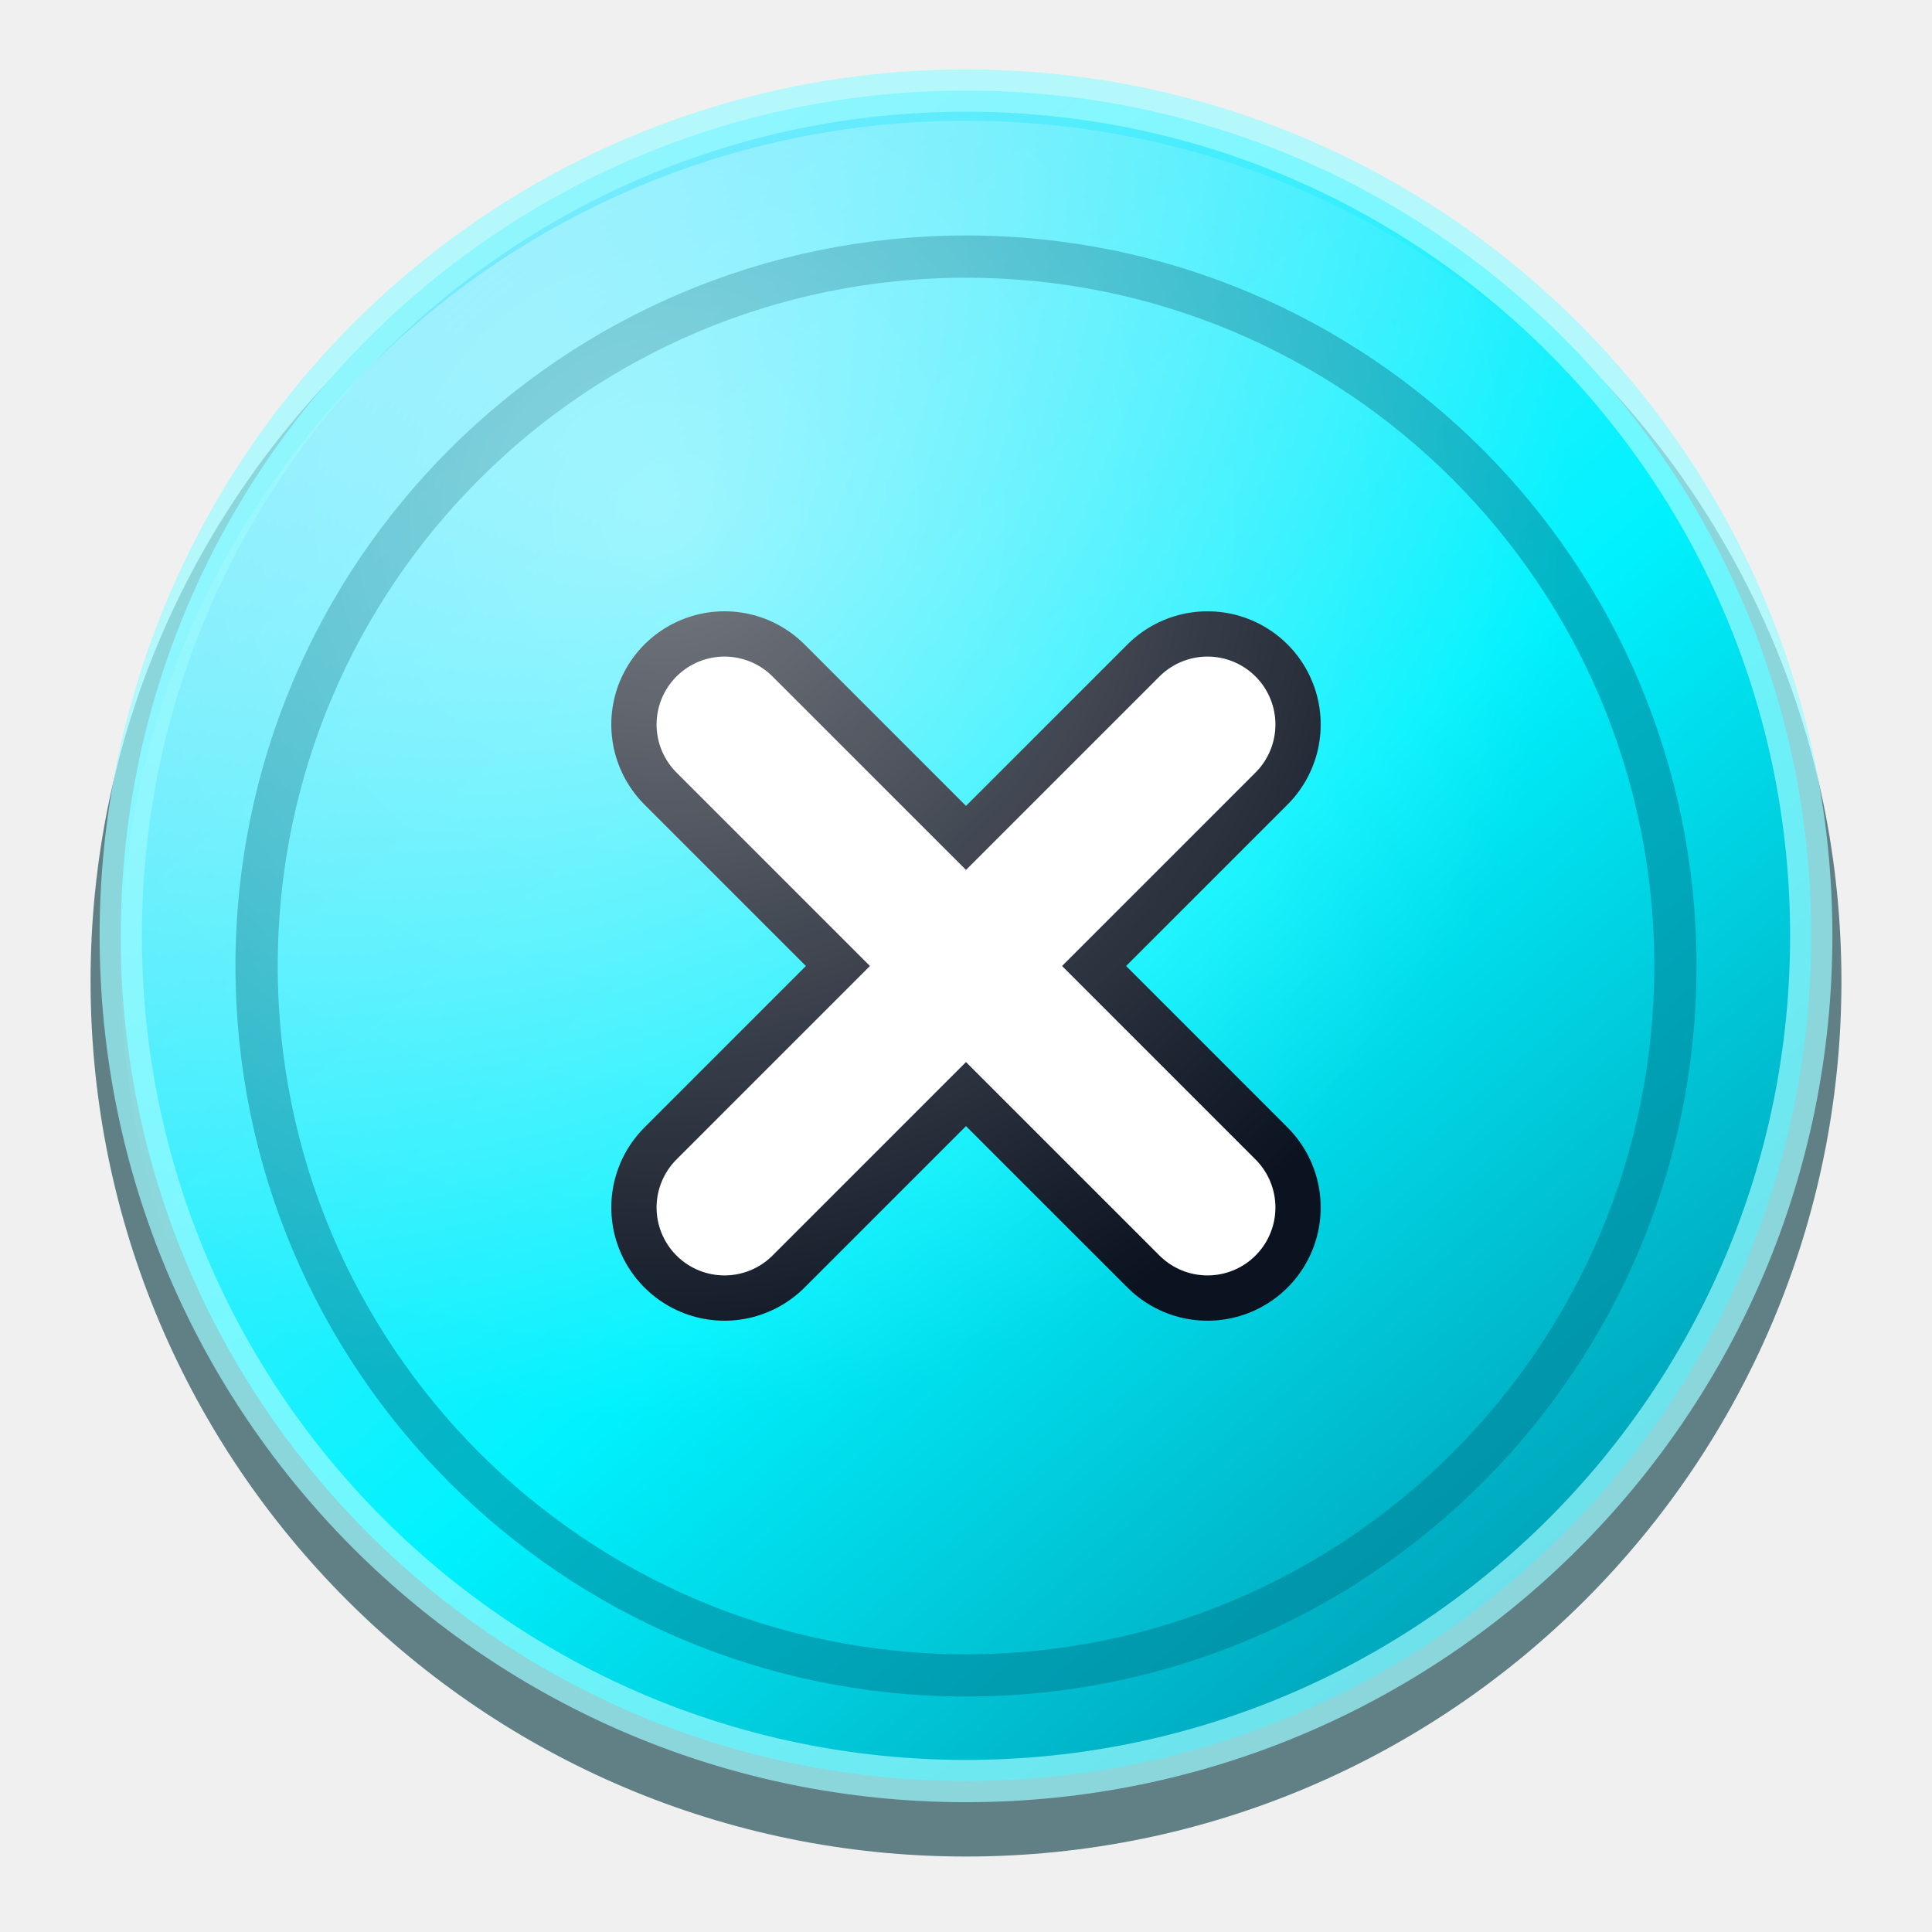
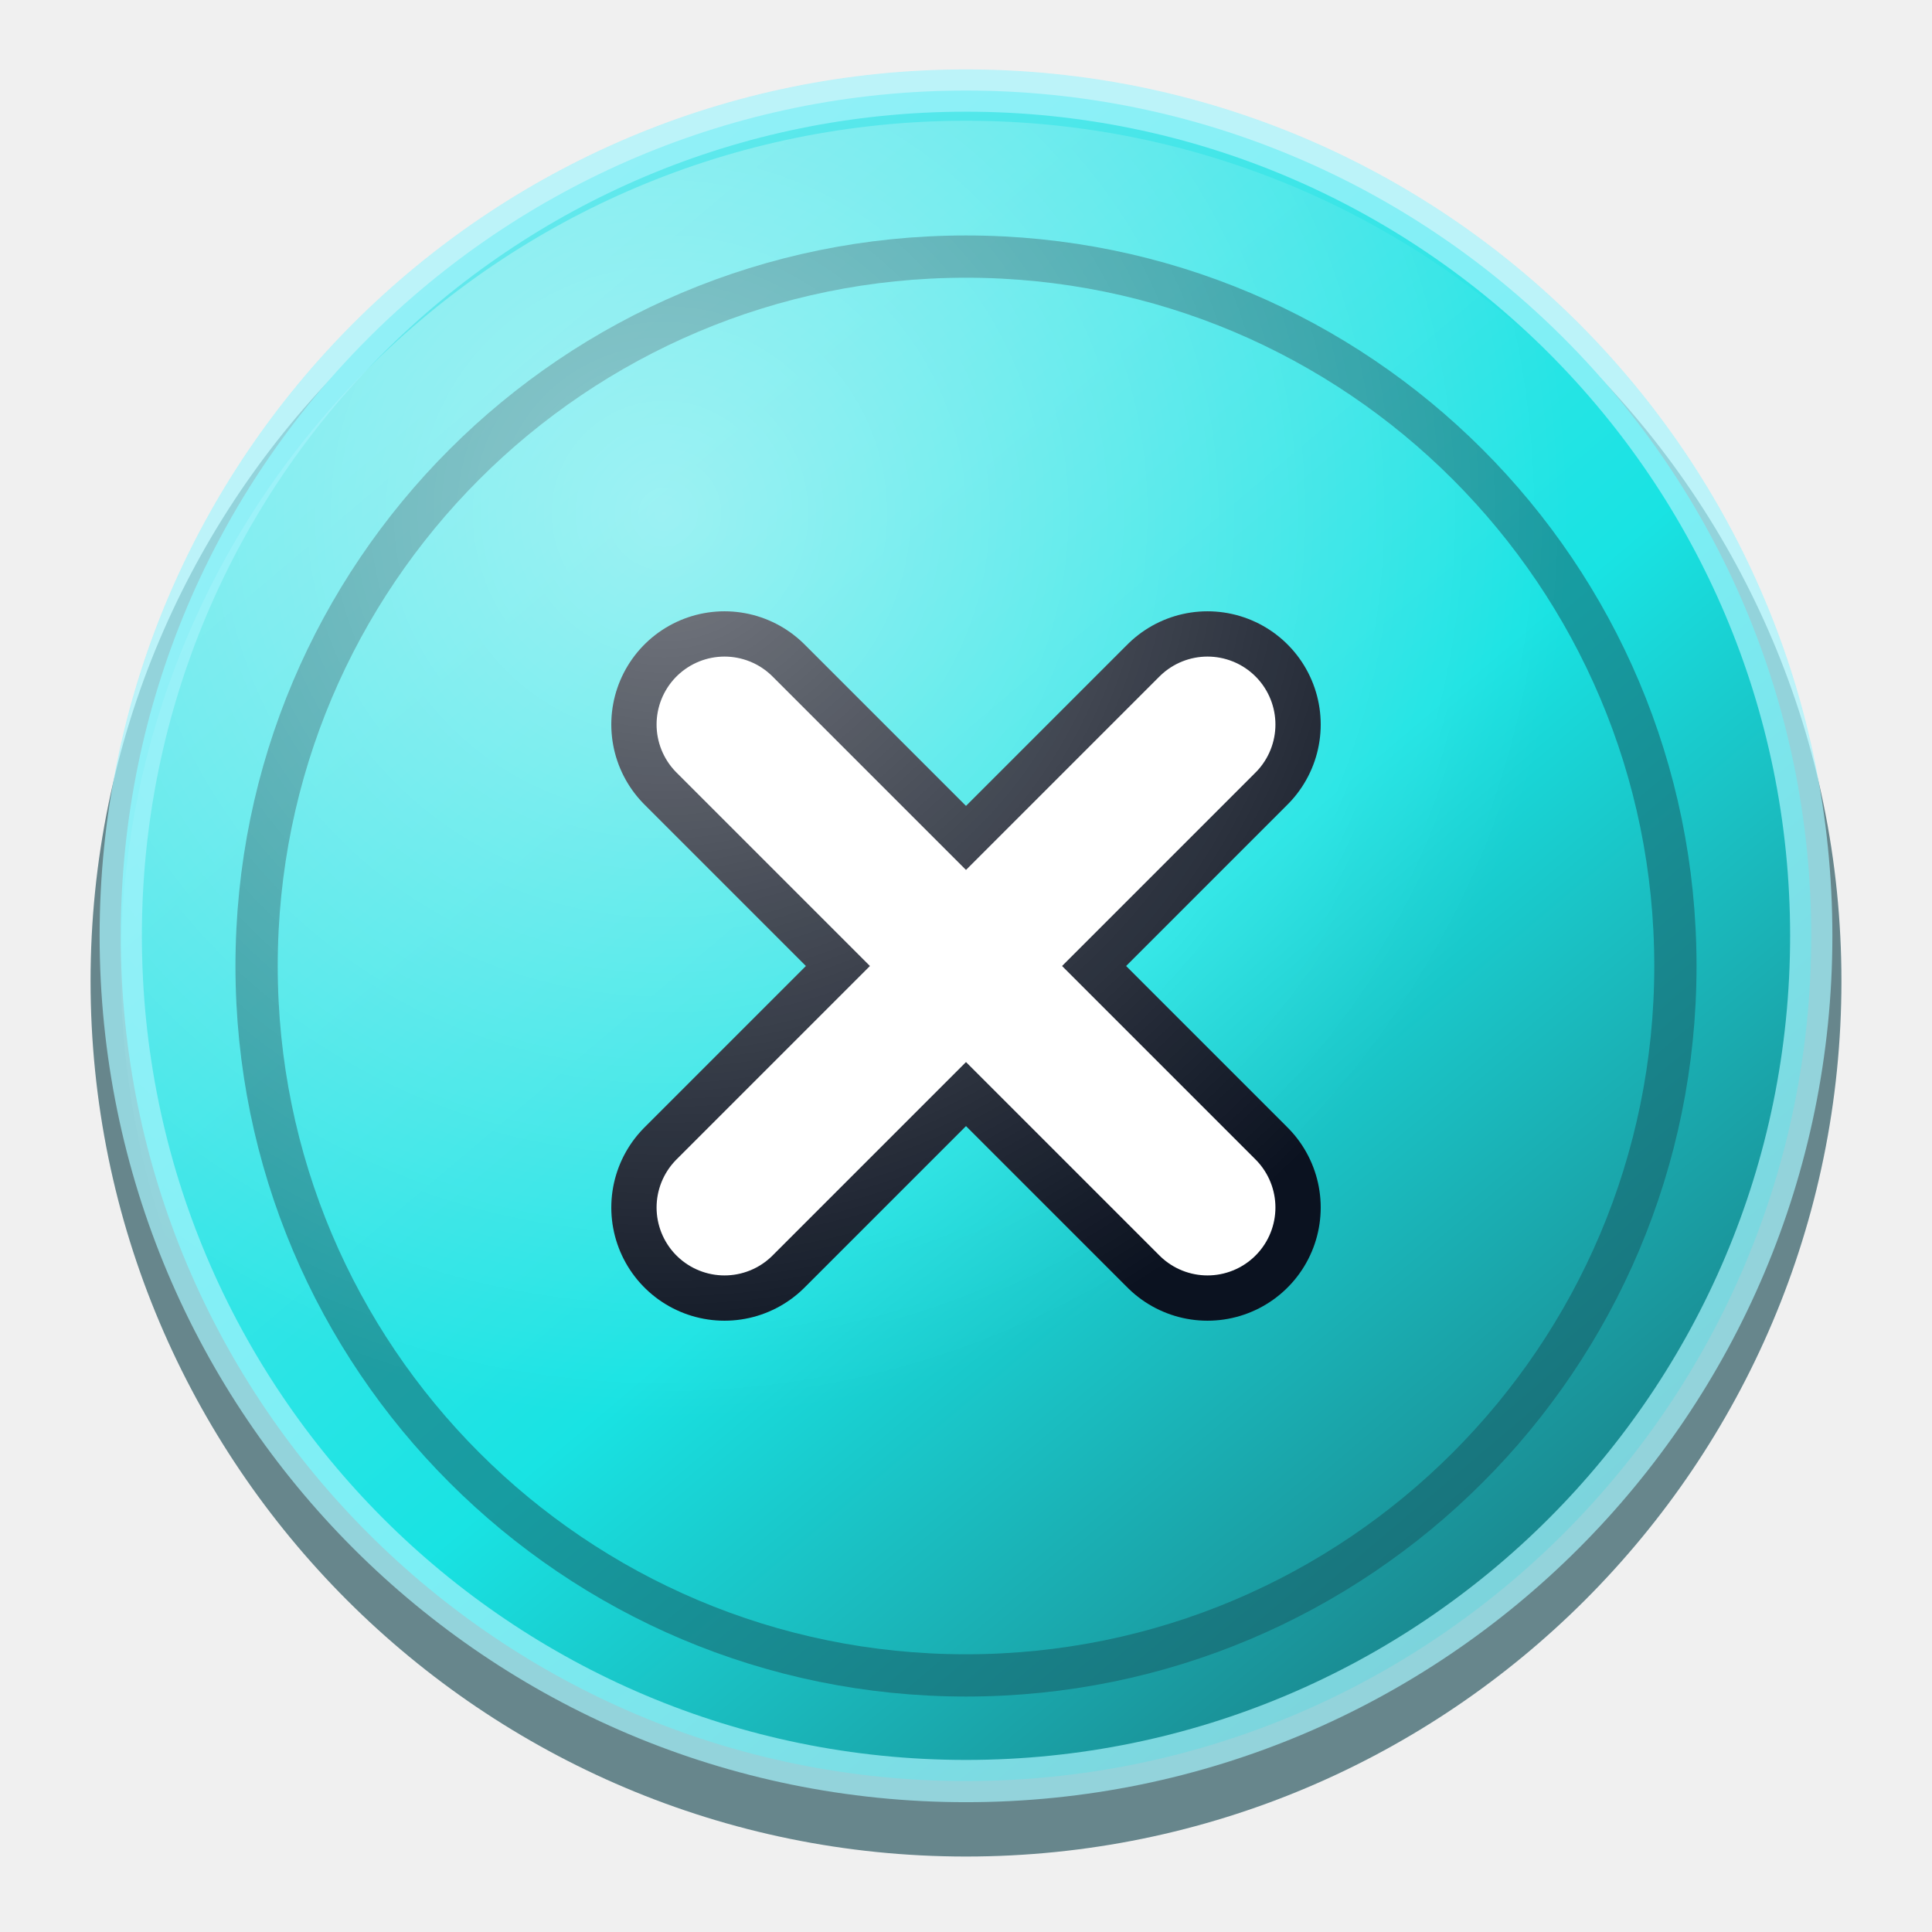
<svg xmlns="http://www.w3.org/2000/svg" viewBox="0 0 64 64">
  <defs>
    <linearGradient id="multG" x1="10" y1="6" x2="54" y2="58" gradientUnits="userSpaceOnUse">
-       <stop offset="0" stop-color="#8BE9FD" />
-       <stop offset=".55" stop-color="#00F2FE" />
-       <stop offset="1" stop-color="#0090A8" />
+       <stop offset="0" stop-color="#6FE9EE" />
+       <stop offset=".55" stop-color="#19E3E3" />
+       <stop offset="1" stop-color="#1b6f78" />
    </linearGradient>
    <radialGradient id="multSheen" cx="22" cy="17" r="30" gradientUnits="userSpaceOnUse">
      <stop offset="0" stop-color="#fff" stop-opacity=".45" />
      <stop offset="1" stop-color="#fff" stop-opacity="0" />
    </radialGradient>
  </defs>
-   <circle cx="32" cy="32.5" r="29" fill="#003540" opacity=".6" />
+   <circle cx="32" cy="32.5" r="29" fill="#0c3f4a" opacity=".6" />
  <circle cx="32" cy="31" r="28" fill="url(#multG)" />
-   <circle cx="32" cy="32" r="23.5" fill="none" stroke="#007A8F" stroke-width="1.4" opacity=".5" />
+   <circle cx="32" cy="32" r="23.5" fill="none" stroke="#15555f" stroke-width="1.4" opacity=".5" />
  <g stroke="#0B1220" stroke-width="7.5" stroke-linecap="round">
    <line x1="24" y1="24" x2="40" y2="40" />
    <line x1="40" y1="24" x2="24" y2="40" />
  </g>
  <g stroke="#FFFFFF" stroke-width="4.5" stroke-linecap="round">
    <line x1="24" y1="24" x2="40" y2="40" />
    <line x1="40" y1="24" x2="24" y2="40" />
  </g>
  <circle cx="32" cy="32" r="28" fill="url(#multSheen)" />
-   <circle cx="32" cy="31" r="28" fill="none" stroke="#9BFBFF" stroke-width="1.4" opacity=".7" />
+   <circle cx="32" cy="31" r="28" fill="none" stroke="#A5F3FC" stroke-width="1.4" opacity=".7" />
</svg>
